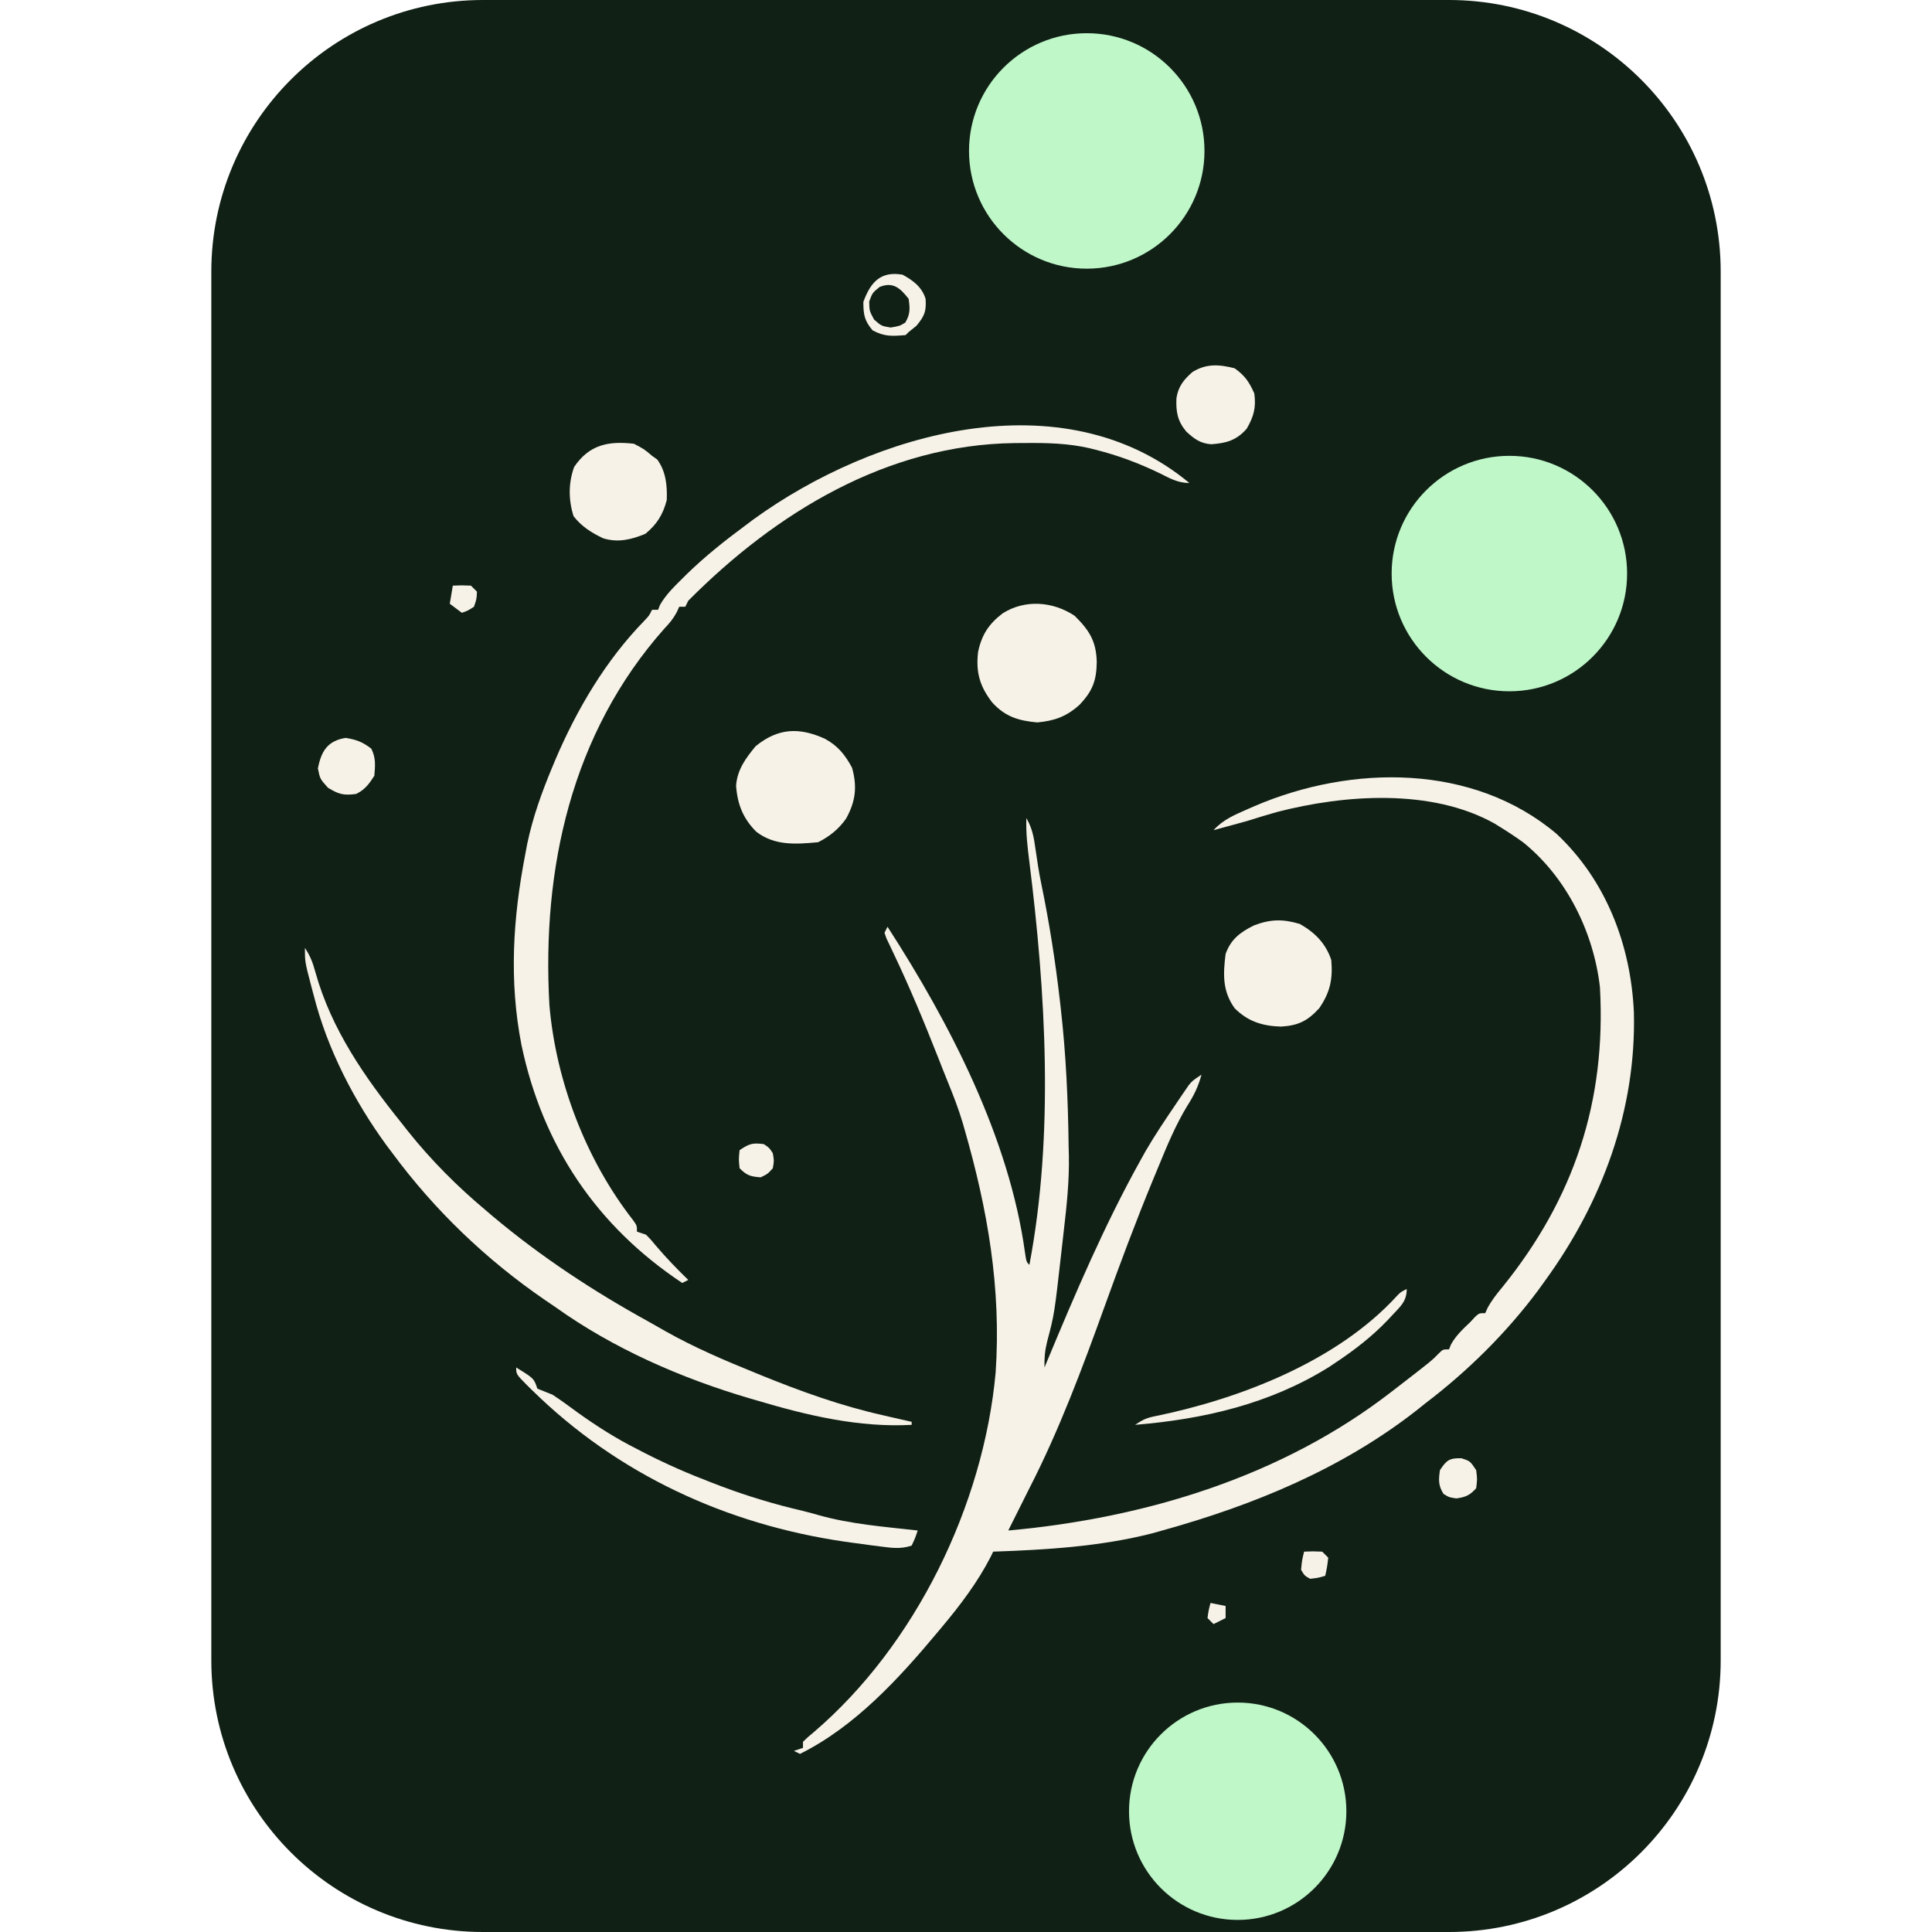
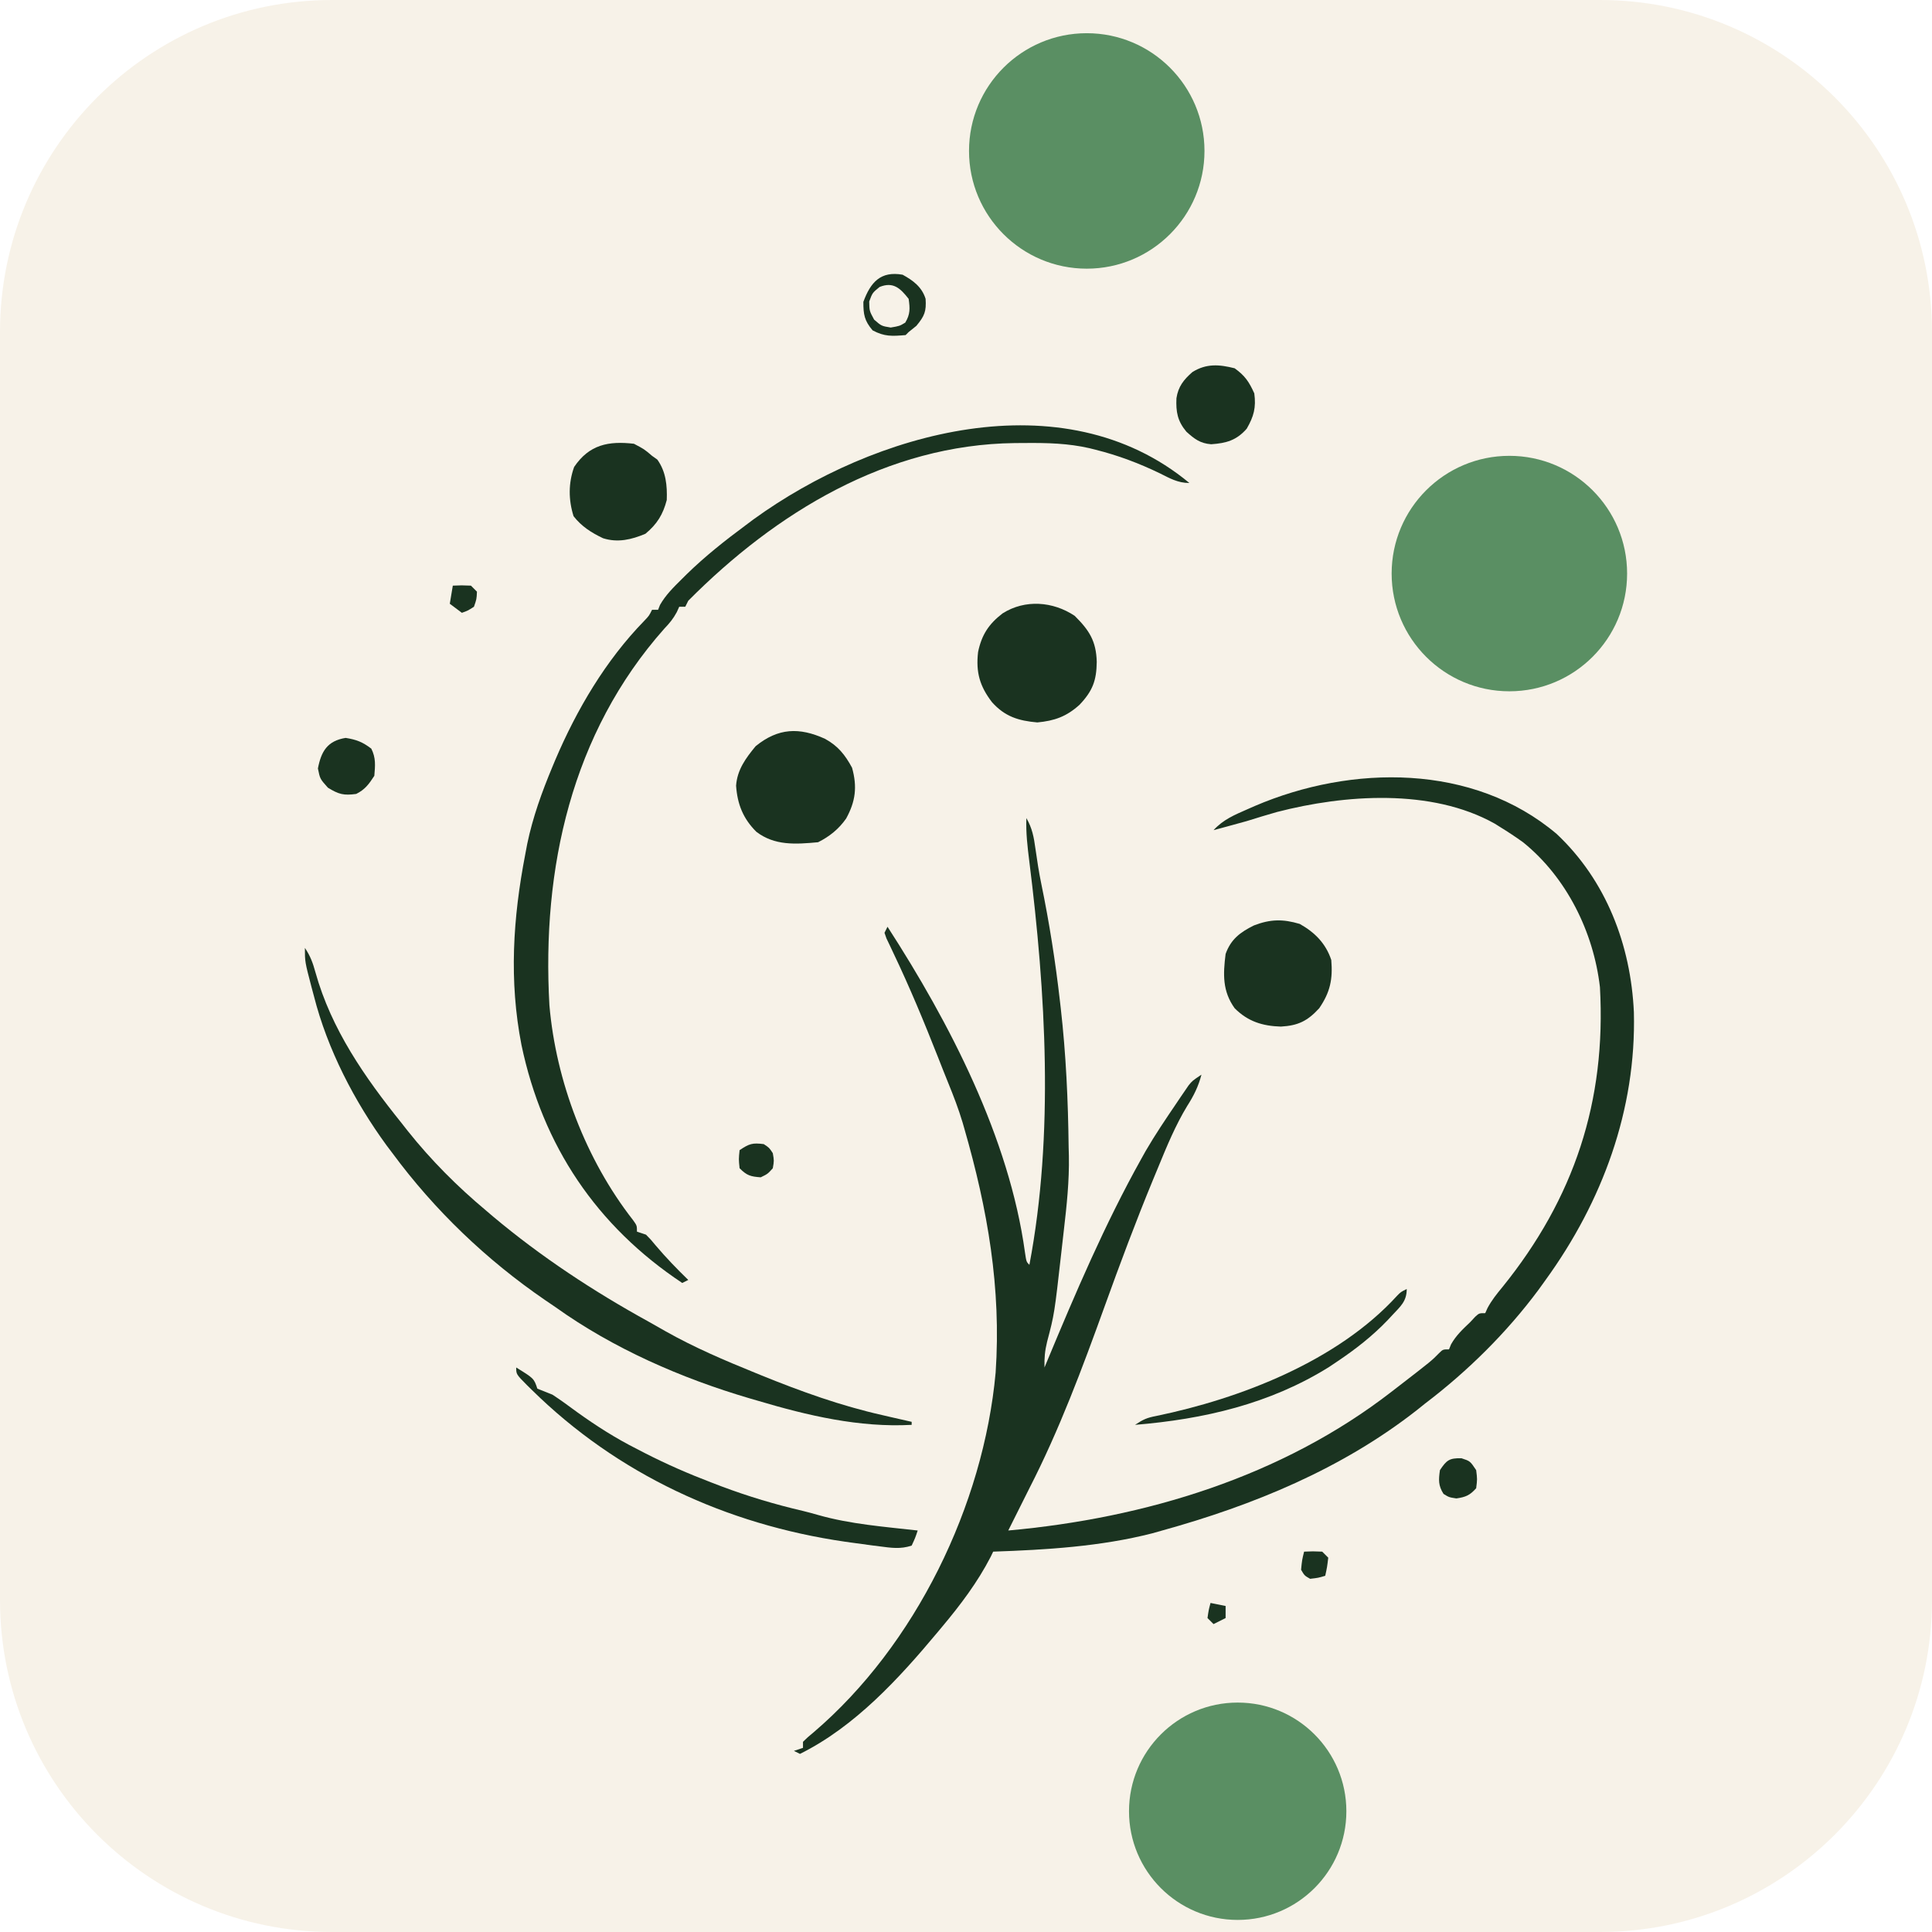
- <svg xmlns="http://www.w3.org/2000/svg" viewBox="-7 2 64 64" role="img" aria-labelledby="loreai-dark-title loreai-dark-desc">
-   <rect x="0" y="2" width="50" height="64" rx="9" ry="9" fill="#102015" />
+ <svg xmlns="http://www.w3.org/2000/svg" viewBox="-7 2 64 64" role="img" aria-labelledby="loreai-title loreai-desc">
+   <rect x="-7" y="2" width="64" height="64" rx="11" ry="11" fill="#f7f2e8" />
  <g transform="translate(0 8) scale(0.1)">
-     <path d="M0 0 C3.503 1.924 6.408 4.078 7.617 8.004 C7.885 12.149 7.28 13.663 4.562 16.938 C3.717 17.618 2.871 18.299 2 19 C1.67 19.33 1.34 19.66 1 20 C-3.474 20.373 -5.954 20.556 -9.938 18.438 C-12.668 15.21 -13 13.207 -13 9 C-10.612 2.463 -7.255 -1.28 0 0 Z M-7.625 4.062 C-10 6 -10 6 -11.062 8.875 C-11 12 -11 12 -9.438 14.875 C-7 17 -7 17 -3.938 17.5 C-1 17 -1 17 0.875 15.875 C2.555 13.076 2.457 11.202 2 8 C-0.77 4.466 -3.114 2.236 -7.625 4.062 Z " fill="#f7f2e8" transform="translate(229,31)" />
-     <path d="M0 0 C3.441 2.489 4.754 4.458 6.5 8.312 C7.136 13.001 6.342 15.934 4 20 C0.616 23.881 -2.801 24.816 -7.785 25.164 C-11.412 24.895 -13.354 23.394 -16 21 C-18.967 17.439 -19.476 14.426 -19.289 9.926 C-18.708 6.055 -16.877 3.767 -14 1.25 C-9.386 -1.634 -5.111 -1.294 0 0 Z " fill="#f7f2e8" transform="translate(339,62)" />
-     <path d="M0 0 C-3.854 0 -6.505 -1.574 -9.875 -3.25 C-16.733 -6.55 -23.599 -9.148 -31 -11 C-31.708 -11.178 -32.416 -11.356 -33.145 -11.54 C-40.196 -13.147 -47.038 -13.309 -54.25 -13.25 C-55.449 -13.243 -56.649 -13.235 -57.884 -13.227 C-100.03 -12.715 -136.919 9.717 -166 39 C-166.165 39.33 -166.165 39.33 -167 41 C-167.66 41 -168.32 41 -169 41 C-169.269 41.593 -169.539 42.186 -169.816 42.797 C-171 45 -172.217 46.45 -173.938 48.25 C-204.728 82.937 -214.56 127.795 -212 173 C-209.835 198.132 -199.918 224.211 -184.301 244.172 C-183 246 -183 246 -183 248 C-182.01 248.33 -181.02 248.66 -180 249 C-178.422 250.602 -178.422 250.602 -176.75 252.625 C-173.359 256.631 -169.761 260.342 -166 264 C-166.66 264.33 -167.32 264.66 -168 265 C-196.374 246.155 -214.232 219.575 -221.25 186.188 C-225.411 164.907 -224.092 144.167 -220 123 C-219.785 121.858 -219.569 120.716 -219.348 119.539 C-217.498 110.673 -214.479 102.334 -211 94 C-210.694 93.265 -210.387 92.53 -210.071 91.773 C-202.936 75.02 -193.342 58.742 -180.574 45.645 C-179 44 -179 44 -178 42 C-177.34 42 -176.68 42 -176 42 C-175.789 41.465 -175.577 40.93 -175.359 40.379 C-173.478 37.087 -170.924 34.585 -168.25 31.938 C-167.964 31.653 -167.964 31.653 -166.514 30.212 C-160.419 24.267 -153.838 19.059 -147 14 C-146.569 13.677 -146.569 13.677 -144.387 12.043 C-104.602 -16.803 -41.936 -34.782 0 0 Z " fill="#f7f2e8" transform="translate(324,100)" />
-     <path d="M0 0 C3.438 1.812 3.438 1.812 6 4 C6.577 4.412 7.155 4.825 7.75 5.25 C10.627 9.278 11.04 13.839 10.875 18.625 C9.626 23.442 7.649 26.634 3.812 29.812 C-0.804 31.762 -5.323 32.839 -10.219 31.305 C-14.07 29.48 -17.348 27.395 -20 24 C-21.71 18.559 -21.731 13.04 -19.812 7.688 C-14.818 0.281 -8.442 -0.973 0 0 Z " fill="#f7f2e8" transform="translate(140,87)" />
-     <path d="M0 0 C2.875 -0.125 2.875 -0.125 6 0 C6.66 0.66 7.32 1.32 8 2 C7.875 4.5 7.875 4.5 7 7 C4.938 8.312 4.938 8.312 3 9 C1.68 8.01 0.36 7.02 -1 6 C-0.67 4.02 -0.34 2.04 0 0 Z " fill="#f7f2e8" transform="translate(80,134)" />
-     <path d="M0 0 C2.102 0.664 2.102 0.664 4.227 3.289 C5.255 7.257 5.217 9.722 4.102 13.664 C2.297 15.902 1.003 16.499 -1.801 17.012 C-3.978 17.17 -5.765 17.137 -7.898 16.664 C-10.273 14.472 -11.444 12.603 -12.836 9.727 C-12.935 6.471 -11.562 4.397 -9.898 1.664 C-6.155 -0.832 -4.319 -0.605 0 0 Z " fill="#f7f2e8" transform="translate(406.8984,134.3359)" />
-     <path d="M0 0 C4.808 4.762 7.129 8.343 7.312 15.25 C7.239 21.441 5.945 24.898 1.609 29.465 C-2.683 33.361 -6.691 34.786 -12.375 35.312 C-18.605 34.775 -23.126 33.37 -27.375 28.625 C-31.442 23.331 -32.77 18.717 -32 12 C-30.83 6.332 -28.47 2.713 -23.883 -0.809 C-16.447 -5.514 -7.195 -4.797 0 0 Z " fill="#f7f2e8" transform="translate(286,144)" />
-     <path d="M0 0 C4.288 2.361 6.62 5.275 8.938 9.562 C10.708 15.908 10.1 20.741 6.969 26.422 C4.546 29.879 1.474 32.357 -2.312 34.25 C-9.678 34.927 -16.659 35.458 -22.762 30.793 C-27.146 26.431 -29.036 21.679 -29.477 15.52 C-29.093 10.22 -26.285 6.433 -23 2.438 C-15.534 -3.639 -8.513 -3.877 0 0 Z " fill="#f7f2e8" transform="translate(203.3125,184.75)" />
-     <path d="M0 0 C3.599 0.578 5.623 1.362 8.5 3.562 C10.05 6.663 9.79 9.141 9.5 12.562 C7.704 15.316 6.447 17.089 3.5 18.562 C-0.636 19.127 -2.26 18.709 -5.875 16.5 C-8.5 13.562 -8.5 13.562 -9.188 10.125 C-8.1 4.489 -6.075 0.976 0 0 Z " fill="#f7f2e8" transform="translate(44.5,184.4375)" />
-     <path d="M0 0 C16.421 15.432 24.579 36.813 25.59 59.078 C26.402 91.377 15.146 121.797 -3.656 147.754 C-4.419 148.815 -5.183 149.876 -5.969 150.969 C-16.53 165.208 -29.539 178.052 -43.656 188.754 C-44.524 189.45 -45.391 190.146 -46.285 190.863 C-71.118 210.342 -100.47 222.389 -130.656 230.754 C-131.748 231.062 -132.84 231.37 -133.965 231.688 C-151.038 236.063 -169.099 237.153 -186.656 237.754 C-186.922 238.308 -187.187 238.863 -187.461 239.434 C-191.834 247.922 -197.537 255.467 -203.656 262.754 C-203.881 263.024 -203.881 263.024 -205.021 264.392 C-217.846 279.757 -232.414 295.7 -250.656 304.754 C-251.316 304.424 -251.976 304.094 -252.656 303.754 C-251.666 303.424 -250.676 303.094 -249.656 302.754 C-249.656 302.094 -249.656 301.434 -249.656 300.754 C-248.152 299.273 -248.152 299.273 -246.094 297.566 C-212.38 268.761 -189.86 222.388 -185.839 178.448 C-183.936 150.443 -188.491 124.355 -196.219 97.566 C-196.404 96.92 -196.59 96.274 -196.781 95.608 C-198.125 91.109 -199.793 86.782 -201.565 82.434 C-202.695 79.659 -203.791 76.872 -204.883 74.082 C-209.491 62.383 -214.278 50.835 -219.696 39.483 C-220.099 38.625 -220.502 37.767 -220.918 36.883 C-221.279 36.131 -221.639 35.379 -222.01 34.604 C-222.224 33.993 -222.437 33.383 -222.656 32.754 C-222.326 32.094 -221.996 31.434 -221.656 30.754 C-201.093 62.561 -181.346 100.65 -176.125 138.617 C-175.656 141.754 -175.656 141.754 -174.656 142.754 C-166.429 99.515 -169.257 52.454 -174.691 9.045 C-175.29 4.25 -175.839 -0.4 -175.656 -5.246 C-173.726 -1.917 -173.168 1.083 -172.656 4.879 C-172.098 8.779 -171.521 12.646 -170.719 16.504 C-168.054 29.403 -166.02 42.358 -164.531 55.441 C-164.446 56.183 -164.36 56.925 -164.272 57.689 C-162.524 73.037 -161.835 88.307 -161.656 103.754 C-161.63 104.703 -161.604 105.652 -161.577 106.629 C-161.421 114.964 -162.293 123.116 -163.255 131.381 C-163.531 133.749 -163.795 136.119 -164.059 138.488 C-166.377 159.068 -166.377 159.068 -168.781 168.191 C-169.541 171.284 -169.732 173.616 -169.656 176.754 C-169.386 176.102 -169.115 175.451 -168.837 174.78 C-159.365 152.02 -149.68 129.305 -137.656 107.754 C-137.161 106.866 -136.666 105.978 -136.156 105.062 C-133.008 99.634 -129.489 94.446 -125.969 89.254 C-125.493 88.546 -125.016 87.838 -124.526 87.109 C-124.298 86.777 -124.298 86.777 -123.145 85.098 C-122.738 84.501 -122.331 83.905 -121.911 83.291 C-120.656 81.754 -120.656 81.754 -117.656 79.754 C-118.679 83.641 -120.198 86.717 -122.348 90.066 C-126.272 96.529 -129.107 103.405 -131.969 110.379 C-132.54 111.758 -133.112 113.137 -133.684 114.515 C-139.397 128.347 -144.624 142.346 -149.703 156.422 C-157.088 176.881 -164.713 197.379 -174.656 216.754 C-175.932 219.293 -177.2 221.836 -178.469 224.379 C-179.079 225.6 -179.69 226.822 -180.301 228.043 C-180.748 228.938 -181.195 229.832 -181.656 230.754 C-136.327 226.659 -91.007 212.952 -54.656 184.754 C-54.071 184.303 -53.487 183.852 -52.884 183.388 C-41.425 174.541 -41.425 174.541 -38.875 171.93 C-37.656 170.754 -37.656 170.754 -35.656 170.754 C-35.429 170.197 -35.202 169.64 -34.969 169.066 C-33.289 166.107 -31.115 164.093 -28.656 161.754 C-28.099 161.156 -27.543 160.558 -26.969 159.941 C-25.656 158.754 -25.656 158.754 -23.656 158.754 C-23.402 158.189 -23.148 157.625 -22.887 157.043 C-21.496 154.456 -19.843 152.39 -17.969 150.129 C5.807 120.709 16.461 88.555 14.344 50.754 C12.234 32.517 3.303 14.409 -11.109 2.773 C-13.575 1 -16.072 -0.651 -18.656 -2.246 C-18.968 -2.441 -18.968 -2.441 -20.543 -3.426 C-41.455 -15.129 -70.231 -13.061 -92.637 -7.262 C-95.996 -6.309 -99.325 -5.289 -102.656 -4.246 C-104.779 -3.653 -106.903 -3.069 -109.031 -2.496 C-109.926 -2.254 -110.82 -2.011 -111.742 -1.762 C-112.374 -1.592 -113.005 -1.421 -113.656 -1.246 C-110.414 -4.776 -106.737 -6.281 -102.406 -8.184 C-101.603 -8.537 -100.799 -8.89 -99.972 -9.254 C-67.861 -23.001 -27.638 -23.37 0 0 Z " fill="#f7f2e8" transform="translate(445.6562,216.2461)" />
-     <path d="M0 0 C4.999 2.817 8.605 6.441 10.438 11.938 C10.978 18.318 10.084 22.621 6.438 27.938 C2.524 32.215 -0.614 33.685 -6.258 34.008 C-12.332 33.823 -17.173 32.327 -21.562 27.938 C-25.633 22.263 -25.42 16.687 -24.562 9.938 C-22.823 5.072 -19.722 2.748 -15.188 0.5 C-9.741 -1.592 -5.62 -1.676 0 0 Z " fill="#f7f2e8" transform="translate(360.5625,246.0625)" />
-     <path d="M0 0 C1.836 2.754 2.627 4.942 3.495 8.089 C8.757 26.975 19.836 42.875 32 58 C32.675 58.861 33.351 59.722 34.047 60.609 C41.793 70.333 50.467 79.026 60 87 C60.761 87.65 61.521 88.299 62.305 88.969 C78.282 102.372 95.613 113.765 113.863 123.816 C115.745 124.859 117.61 125.924 119.473 127 C129.017 132.383 138.987 136.634 149.125 140.75 C149.797 141.024 150.469 141.298 151.161 141.581 C164.321 146.929 177.55 151.696 191.438 154.812 C191.904 154.92 191.904 154.92 194.268 155.467 C196.51 155.984 198.754 156.495 201 157 C201 157.33 201 157.66 201 158 C183.659 158.952 166.511 154.916 150 150 C149.109 149.742 148.218 149.483 147.3 149.217 C124.735 142.577 102.19 132.736 83 119 C81.866 118.227 80.73 117.456 79.594 116.688 C60.158 103.38 42.983 86.934 29 68 C28.367 67.162 27.734 66.324 27.082 65.461 C16.395 50.836 7.467 33.589 3 16 C2.723 14.966 2.446 13.932 2.16 12.867 C0 4.605 0 4.605 0 0 Z " fill="#f7f2e8" transform="translate(31,254)" />
-     <path d="M0 0 C1.812 1.188 1.812 1.188 3 3 C3.438 5.5 3.438 5.5 3 8 C1.312 9.875 1.312 9.875 -1 11 C-4.37 10.759 -5.588 10.412 -8 8 C-8.312 5 -8.312 5 -8 2 C-4.767 -0.155 -3.748 -0.469 0 0 Z " fill="#f7f2e8" transform="translate(183,319)" />
-     <path d="M0 0 C0 4.092 -2.095 5.783 -4.75 8.625 C-5.244 9.157 -5.739 9.689 -6.248 10.237 C-11.32 15.549 -16.902 19.909 -23 24 C-23.898 24.603 -24.797 25.207 -25.723 25.828 C-45.368 38.096 -67.227 43.119 -90 45 C-87.25 43.167 -86.082 42.656 -82.992 42.062 C-55.08 36.296 -22.976 23.902 -3.234 2.277 C-2 1 -2 1 0 0 Z " fill="#f7f2e8" transform="translate(396,367)" />
-     <path d="M0 0 C5.875 3.625 5.875 3.625 7 7 C8.665 7.671 10.332 8.336 12 9 C14.788 10.805 17.446 12.787 20.125 14.75 C26.539 19.359 32.941 23.438 40 27 C40.888 27.459 41.775 27.918 42.69 28.391 C49.836 32.045 57.067 35.199 64.562 38.062 C65.126 38.278 65.126 38.278 67.977 39.371 C76.89 42.72 85.824 45.387 95.091 47.542 C96.735 47.936 98.363 48.39 99.988 48.855 C110.708 51.912 121.955 52.75 133 54 C132.187 56.438 132.187 56.438 131 59 C127.26 60.247 124.199 59.741 120.375 59.25 C119.997 59.202 119.997 59.202 118.083 58.962 C115.72 58.655 113.36 58.332 111 58 C110.3 57.902 109.599 57.804 108.878 57.703 C69.567 51.988 33.5 35.32 5.188 7.438 C4.665 6.925 4.143 6.412 3.604 5.883 C0 2.246 0 2.246 0 0 Z " fill="#f7f2e8" transform="translate(101,393)" />
-     <path d="M0 0 C2.875 0.938 2.875 0.938 4.875 3.938 C5.25 6.938 5.25 6.938 4.875 9.938 C2.758 12.29 1.435 12.856 -1.688 13.312 C-4.125 12.938 -4.125 12.938 -5.938 11.812 C-7.703 9.024 -7.587 7.17 -7.125 3.938 C-4.919 0.628 -4.019 -0.08 0 0 Z " fill="#f7f2e8" transform="translate(414.125,423.0625)" />
-     <path d="M0 0 C2.875 -0.125 2.875 -0.125 6 0 C6.66 0.66 7.32 1.32 8 2 C7.625 5.125 7.625 5.125 7 8 C4.688 8.688 4.688 8.688 2 9 C0.125 7.938 0.125 7.938 -1 6 C-0.688 2.812 -0.688 2.812 0 0 Z " fill="#f7f2e8" transform="translate(362,454)" />
-     <path d="M0 0 C1.65 0.33 3.3 0.66 5 1 C5 2.32 5 3.64 5 5 C4.34 5.33 4.34 5.33 1 7 C0.34 6.34 -0.32 5.68 -1 5 C-0.625 2.375 -0.625 2.375 0 0 Z " fill="#f7f2e8" transform="translate(331,471)" />
+     <path d="M0 0 C3.503 1.924 6.408 4.078 7.617 8.004 C7.885 12.149 7.28 13.663 4.562 16.938 C3.717 17.618 2.871 18.299 2 19 C1.67 19.33 1.34 19.66 1 20 C-3.474 20.373 -5.954 20.556 -9.938 18.438 C-12.668 15.21 -13 13.207 -13 9 C-10.612 2.463 -7.255 -1.28 0 0 Z M-7.625 4.062 C-10 6 -10 6 -11.062 8.875 C-11 12 -11 12 -9.438 14.875 C-7 17 -7 17 -3.938 17.5 C-1 17 -1 17 0.875 15.875 C2.555 13.076 2.457 11.202 2 8 C-0.77 4.466 -3.114 2.236 -7.625 4.062 Z " fill="#1a3320" transform="translate(229,31)" />
+     <path d="M0 0 C3.441 2.489 4.754 4.458 6.5 8.312 C7.136 13.001 6.342 15.934 4 20 C0.616 23.881 -2.801 24.816 -7.785 25.164 C-11.412 24.895 -13.354 23.394 -16 21 C-18.967 17.439 -19.476 14.426 -19.289 9.926 C-18.708 6.055 -16.877 3.767 -14 1.25 C-9.386 -1.634 -5.111 -1.294 0 0 Z " fill="#1a3320" transform="translate(339,62)" />
+     <path d="M0 0 C-3.854 0 -6.505 -1.574 -9.875 -3.25 C-16.733 -6.55 -23.599 -9.148 -31 -11 C-31.708 -11.178 -32.416 -11.356 -33.145 -11.54 C-40.196 -13.147 -47.038 -13.309 -54.25 -13.25 C-55.449 -13.243 -56.649 -13.235 -57.884 -13.227 C-100.03 -12.715 -136.919 9.717 -166 39 C-166.165 39.33 -166.165 39.33 -167 41 C-167.66 41 -168.32 41 -169 41 C-169.269 41.593 -169.539 42.186 -169.816 42.797 C-171 45 -172.217 46.45 -173.938 48.25 C-204.728 82.937 -214.56 127.795 -212 173 C-209.835 198.132 -199.918 224.211 -184.301 244.172 C-183 246 -183 246 -183 248 C-182.01 248.33 -181.02 248.66 -180 249 C-178.422 250.602 -178.422 250.602 -176.75 252.625 C-173.359 256.631 -169.761 260.342 -166 264 C-166.66 264.33 -167.32 264.66 -168 265 C-196.374 246.155 -214.232 219.575 -221.25 186.188 C-225.411 164.907 -224.092 144.167 -220 123 C-219.785 121.858 -219.569 120.716 -219.348 119.539 C-217.498 110.673 -214.479 102.334 -211 94 C-210.694 93.265 -210.387 92.53 -210.071 91.773 C-202.936 75.02 -193.342 58.742 -180.574 45.645 C-179 44 -179 44 -178 42 C-177.34 42 -176.68 42 -176 42 C-175.789 41.465 -175.577 40.93 -175.359 40.379 C-173.478 37.087 -170.924 34.585 -168.25 31.938 C-167.964 31.653 -167.964 31.653 -166.514 30.212 C-160.419 24.267 -153.838 19.059 -147 14 C-146.569 13.677 -146.569 13.677 -144.387 12.043 C-104.602 -16.803 -41.936 -34.782 0 0 Z " fill="#1a3320" transform="translate(324,100)" />
+     <path d="M0 0 C3.438 1.812 3.438 1.812 6 4 C6.577 4.412 7.155 4.825 7.75 5.25 C10.627 9.278 11.04 13.839 10.875 18.625 C9.626 23.442 7.649 26.634 3.812 29.812 C-0.804 31.762 -5.323 32.839 -10.219 31.305 C-14.07 29.48 -17.348 27.395 -20 24 C-21.71 18.559 -21.731 13.04 -19.812 7.688 C-14.818 0.281 -8.442 -0.973 0 0 Z " fill="#1a3320" transform="translate(140,87)" />
+     <path d="M0 0 C2.875 -0.125 2.875 -0.125 6 0 C6.66 0.66 7.32 1.32 8 2 C7.875 4.5 7.875 4.5 7 7 C4.938 8.312 4.938 8.312 3 9 C1.68 8.01 0.36 7.02 -1 6 C-0.67 4.02 -0.34 2.04 0 0 Z " fill="#1a3320" transform="translate(80,134)" />
+     <path d="M0 0 C2.102 0.664 2.102 0.664 4.227 3.289 C5.255 7.257 5.217 9.722 4.102 13.664 C2.297 15.902 1.003 16.499 -1.801 17.012 C-3.978 17.17 -5.765 17.137 -7.898 16.664 C-10.273 14.472 -11.444 12.603 -12.836 9.727 C-12.935 6.471 -11.562 4.397 -9.898 1.664 C-6.155 -0.832 -4.319 -0.605 0 0 Z " fill="#1a3320" transform="translate(406.8984,134.3359)" />
+     <path d="M0 0 C4.808 4.762 7.129 8.343 7.312 15.25 C7.239 21.441 5.945 24.898 1.609 29.465 C-2.683 33.361 -6.691 34.786 -12.375 35.312 C-18.605 34.775 -23.126 33.37 -27.375 28.625 C-31.442 23.331 -32.77 18.717 -32 12 C-30.83 6.332 -28.47 2.713 -23.883 -0.809 C-16.447 -5.514 -7.195 -4.797 0 0 Z " fill="#1a3320" transform="translate(286,144)" />
+     <path d="M0 0 C4.288 2.361 6.62 5.275 8.938 9.562 C10.708 15.908 10.1 20.741 6.969 26.422 C4.546 29.879 1.474 32.357 -2.312 34.25 C-9.678 34.927 -16.659 35.458 -22.762 30.793 C-27.146 26.431 -29.036 21.679 -29.477 15.52 C-29.093 10.22 -26.285 6.433 -23 2.438 C-15.534 -3.639 -8.513 -3.877 0 0 Z " fill="#1a3320" transform="translate(203.3125,184.75)" />
+     <path d="M0 0 C3.599 0.578 5.623 1.362 8.5 3.562 C10.05 6.663 9.79 9.141 9.5 12.562 C7.704 15.316 6.447 17.089 3.5 18.562 C-0.636 19.127 -2.26 18.709 -5.875 16.5 C-8.5 13.562 -8.5 13.562 -9.188 10.125 C-8.1 4.489 -6.075 0.976 0 0 Z " fill="#1a3320" transform="translate(44.5,184.4375)" />
+     <path d="M0 0 C16.421 15.432 24.579 36.813 25.59 59.078 C26.402 91.377 15.146 121.797 -3.656 147.754 C-4.419 148.815 -5.183 149.876 -5.969 150.969 C-16.53 165.208 -29.539 178.052 -43.656 188.754 C-44.524 189.45 -45.391 190.146 -46.285 190.863 C-71.118 210.342 -100.47 222.389 -130.656 230.754 C-131.748 231.062 -132.84 231.37 -133.965 231.688 C-151.038 236.063 -169.099 237.153 -186.656 237.754 C-186.922 238.308 -187.187 238.863 -187.461 239.434 C-191.834 247.922 -197.537 255.467 -203.656 262.754 C-203.881 263.024 -203.881 263.024 -205.021 264.392 C-217.846 279.757 -232.414 295.7 -250.656 304.754 C-251.316 304.424 -251.976 304.094 -252.656 303.754 C-251.666 303.424 -250.676 303.094 -249.656 302.754 C-249.656 302.094 -249.656 301.434 -249.656 300.754 C-248.152 299.273 -248.152 299.273 -246.094 297.566 C-212.38 268.761 -189.86 222.388 -185.839 178.448 C-183.936 150.443 -188.491 124.355 -196.219 97.566 C-196.404 96.92 -196.59 96.274 -196.781 95.608 C-198.125 91.109 -199.793 86.782 -201.565 82.434 C-202.695 79.659 -203.791 76.872 -204.883 74.082 C-209.491 62.383 -214.278 50.835 -219.696 39.483 C-220.099 38.625 -220.502 37.767 -220.918 36.883 C-221.279 36.131 -221.639 35.379 -222.01 34.604 C-222.224 33.993 -222.437 33.383 -222.656 32.754 C-222.326 32.094 -221.996 31.434 -221.656 30.754 C-201.093 62.561 -181.346 100.65 -176.125 138.617 C-175.656 141.754 -175.656 141.754 -174.656 142.754 C-166.429 99.515 -169.257 52.454 -174.691 9.045 C-175.29 4.25 -175.839 -0.4 -175.656 -5.246 C-173.726 -1.917 -173.168 1.083 -172.656 4.879 C-172.098 8.779 -171.521 12.646 -170.719 16.504 C-168.054 29.403 -166.02 42.358 -164.531 55.441 C-164.446 56.183 -164.36 56.925 -164.272 57.689 C-162.524 73.037 -161.835 88.307 -161.656 103.754 C-161.63 104.703 -161.604 105.652 -161.577 106.629 C-161.421 114.964 -162.293 123.116 -163.255 131.381 C-163.531 133.749 -163.795 136.119 -164.059 138.488 C-166.377 159.068 -166.377 159.068 -168.781 168.191 C-169.541 171.284 -169.732 173.616 -169.656 176.754 C-169.386 176.102 -169.115 175.451 -168.837 174.78 C-159.365 152.02 -149.68 129.305 -137.656 107.754 C-137.161 106.866 -136.666 105.978 -136.156 105.062 C-133.008 99.634 -129.489 94.446 -125.969 89.254 C-125.493 88.546 -125.016 87.838 -124.526 87.109 C-124.298 86.777 -124.298 86.777 -123.145 85.098 C-122.738 84.501 -122.331 83.905 -121.911 83.291 C-120.656 81.754 -120.656 81.754 -117.656 79.754 C-118.679 83.641 -120.198 86.717 -122.348 90.066 C-126.272 96.529 -129.107 103.405 -131.969 110.379 C-132.54 111.758 -133.112 113.137 -133.684 114.515 C-139.397 128.347 -144.624 142.346 -149.703 156.422 C-157.088 176.881 -164.713 197.379 -174.656 216.754 C-175.932 219.293 -177.2 221.836 -178.469 224.379 C-179.079 225.6 -179.69 226.822 -180.301 228.043 C-180.748 228.938 -181.195 229.832 -181.656 230.754 C-136.327 226.659 -91.007 212.952 -54.656 184.754 C-54.071 184.303 -53.487 183.852 -52.884 183.388 C-41.425 174.541 -41.425 174.541 -38.875 171.93 C-37.656 170.754 -37.656 170.754 -35.656 170.754 C-35.429 170.197 -35.202 169.64 -34.969 169.066 C-33.289 166.107 -31.115 164.093 -28.656 161.754 C-28.099 161.156 -27.543 160.558 -26.969 159.941 C-25.656 158.754 -25.656 158.754 -23.656 158.754 C-23.402 158.189 -23.148 157.625 -22.887 157.043 C-21.496 154.456 -19.843 152.39 -17.969 150.129 C5.807 120.709 16.461 88.555 14.344 50.754 C12.234 32.517 3.303 14.409 -11.109 2.773 C-13.575 1 -16.072 -0.651 -18.656 -2.246 C-18.968 -2.441 -18.968 -2.441 -20.543 -3.426 C-41.455 -15.129 -70.231 -13.061 -92.637 -7.262 C-95.996 -6.309 -99.325 -5.289 -102.656 -4.246 C-104.779 -3.653 -106.903 -3.069 -109.031 -2.496 C-109.926 -2.254 -110.82 -2.011 -111.742 -1.762 C-112.374 -1.592 -113.005 -1.421 -113.656 -1.246 C-110.414 -4.776 -106.737 -6.281 -102.406 -8.184 C-101.603 -8.537 -100.799 -8.89 -99.972 -9.254 C-67.861 -23.001 -27.638 -23.37 0 0 Z " fill="#1a3320" transform="translate(445.6562,216.2461)" />
+     <path d="M0 0 C4.999 2.817 8.605 6.441 10.438 11.938 C10.978 18.318 10.084 22.621 6.438 27.938 C2.524 32.215 -0.614 33.685 -6.258 34.008 C-12.332 33.823 -17.173 32.327 -21.562 27.938 C-25.633 22.263 -25.42 16.687 -24.562 9.938 C-22.823 5.072 -19.722 2.748 -15.188 0.5 C-9.741 -1.592 -5.62 -1.676 0 0 Z " fill="#1a3320" transform="translate(360.5625,246.0625)" />
+     <path d="M0 0 C1.836 2.754 2.627 4.942 3.495 8.089 C8.757 26.975 19.836 42.875 32 58 C32.675 58.861 33.351 59.722 34.047 60.609 C41.793 70.333 50.467 79.026 60 87 C60.761 87.65 61.521 88.299 62.305 88.969 C78.282 102.372 95.613 113.765 113.863 123.816 C115.745 124.859 117.61 125.924 119.473 127 C129.017 132.383 138.987 136.634 149.125 140.75 C149.797 141.024 150.469 141.298 151.161 141.581 C164.321 146.929 177.55 151.696 191.438 154.812 C191.904 154.92 191.904 154.92 194.268 155.467 C196.51 155.984 198.754 156.495 201 157 C201 157.33 201 157.66 201 158 C183.659 158.952 166.511 154.916 150 150 C149.109 149.742 148.218 149.483 147.3 149.217 C124.735 142.577 102.19 132.736 83 119 C81.866 118.227 80.73 117.456 79.594 116.688 C60.158 103.38 42.983 86.934 29 68 C28.367 67.162 27.734 66.324 27.082 65.461 C16.395 50.836 7.467 33.589 3 16 C2.723 14.966 2.446 13.932 2.16 12.867 C0 4.605 0 4.605 0 0 Z " fill="#1a3320" transform="translate(31,254)" />
+     <path d="M0 0 C1.812 1.188 1.812 1.188 3 3 C3.438 5.5 3.438 5.5 3 8 C1.312 9.875 1.312 9.875 -1 11 C-4.37 10.759 -5.588 10.412 -8 8 C-8.312 5 -8.312 5 -8 2 C-4.767 -0.155 -3.748 -0.469 0 0 Z " fill="#1a3320" transform="translate(183,319)" />
+     <path d="M0 0 C0 4.092 -2.095 5.783 -4.75 8.625 C-5.244 9.157 -5.739 9.689 -6.248 10.237 C-11.32 15.549 -16.902 19.909 -23 24 C-23.898 24.603 -24.797 25.207 -25.723 25.828 C-45.368 38.096 -67.227 43.119 -90 45 C-87.25 43.167 -86.082 42.656 -82.992 42.062 C-55.08 36.296 -22.976 23.902 -3.234 2.277 C-2 1 -2 1 0 0 Z " fill="#1a3320" transform="translate(396,367)" />
+     <path d="M0 0 C5.875 3.625 5.875 3.625 7 7 C8.665 7.671 10.332 8.336 12 9 C14.788 10.805 17.446 12.787 20.125 14.75 C26.539 19.359 32.941 23.438 40 27 C40.888 27.459 41.775 27.918 42.69 28.391 C49.836 32.045 57.067 35.199 64.562 38.062 C65.126 38.278 65.126 38.278 67.977 39.371 C76.89 42.72 85.824 45.387 95.091 47.542 C96.735 47.936 98.363 48.39 99.988 48.855 C110.708 51.912 121.955 52.75 133 54 C132.187 56.438 132.187 56.438 131 59 C127.26 60.247 124.199 59.741 120.375 59.25 C119.997 59.202 119.997 59.202 118.083 58.962 C115.72 58.655 113.36 58.332 111 58 C110.3 57.902 109.599 57.804 108.878 57.703 C69.567 51.988 33.5 35.32 5.188 7.438 C4.665 6.925 4.143 6.412 3.604 5.883 C0 2.246 0 2.246 0 0 Z " fill="#1a3320" transform="translate(101,393)" />
+     <path d="M0 0 C2.875 0.938 2.875 0.938 4.875 3.938 C5.25 6.938 5.25 6.938 4.875 9.938 C2.758 12.29 1.435 12.856 -1.688 13.312 C-4.125 12.938 -4.125 12.938 -5.938 11.812 C-7.703 9.024 -7.587 7.17 -7.125 3.938 C-4.919 0.628 -4.019 -0.08 0 0 Z " fill="#1a3320" transform="translate(414.125,423.0625)" />
+     <path d="M0 0 C2.875 -0.125 2.875 -0.125 6 0 C6.66 0.66 7.32 1.32 8 2 C7.625 5.125 7.625 5.125 7 8 C4.688 8.688 4.688 8.688 2 9 C0.125 7.938 0.125 7.938 -1 6 C-0.688 2.812 -0.688 2.812 0 0 Z " fill="#1a3320" transform="translate(362,454)" />
+     <path d="M0 0 C1.65 0.33 3.3 0.66 5 1 C5 2.32 5 3.64 5 5 C4.34 5.33 4.34 5.33 1 7 C0.34 6.34 -0.32 5.68 -1 5 C-0.625 2.375 -0.625 2.375 0 0 Z " fill="#1a3320" transform="translate(331,471)" />
  </g>
-   <g fill="#bff7c9">
+   <g fill="#5a8f63">
    <circle cx="29" cy="7" r="3.9" />
    <circle cx="43" cy="21" r="3.9" />
    <circle cx="34" cy="62" r="3.6" />
  </g>
</svg>
